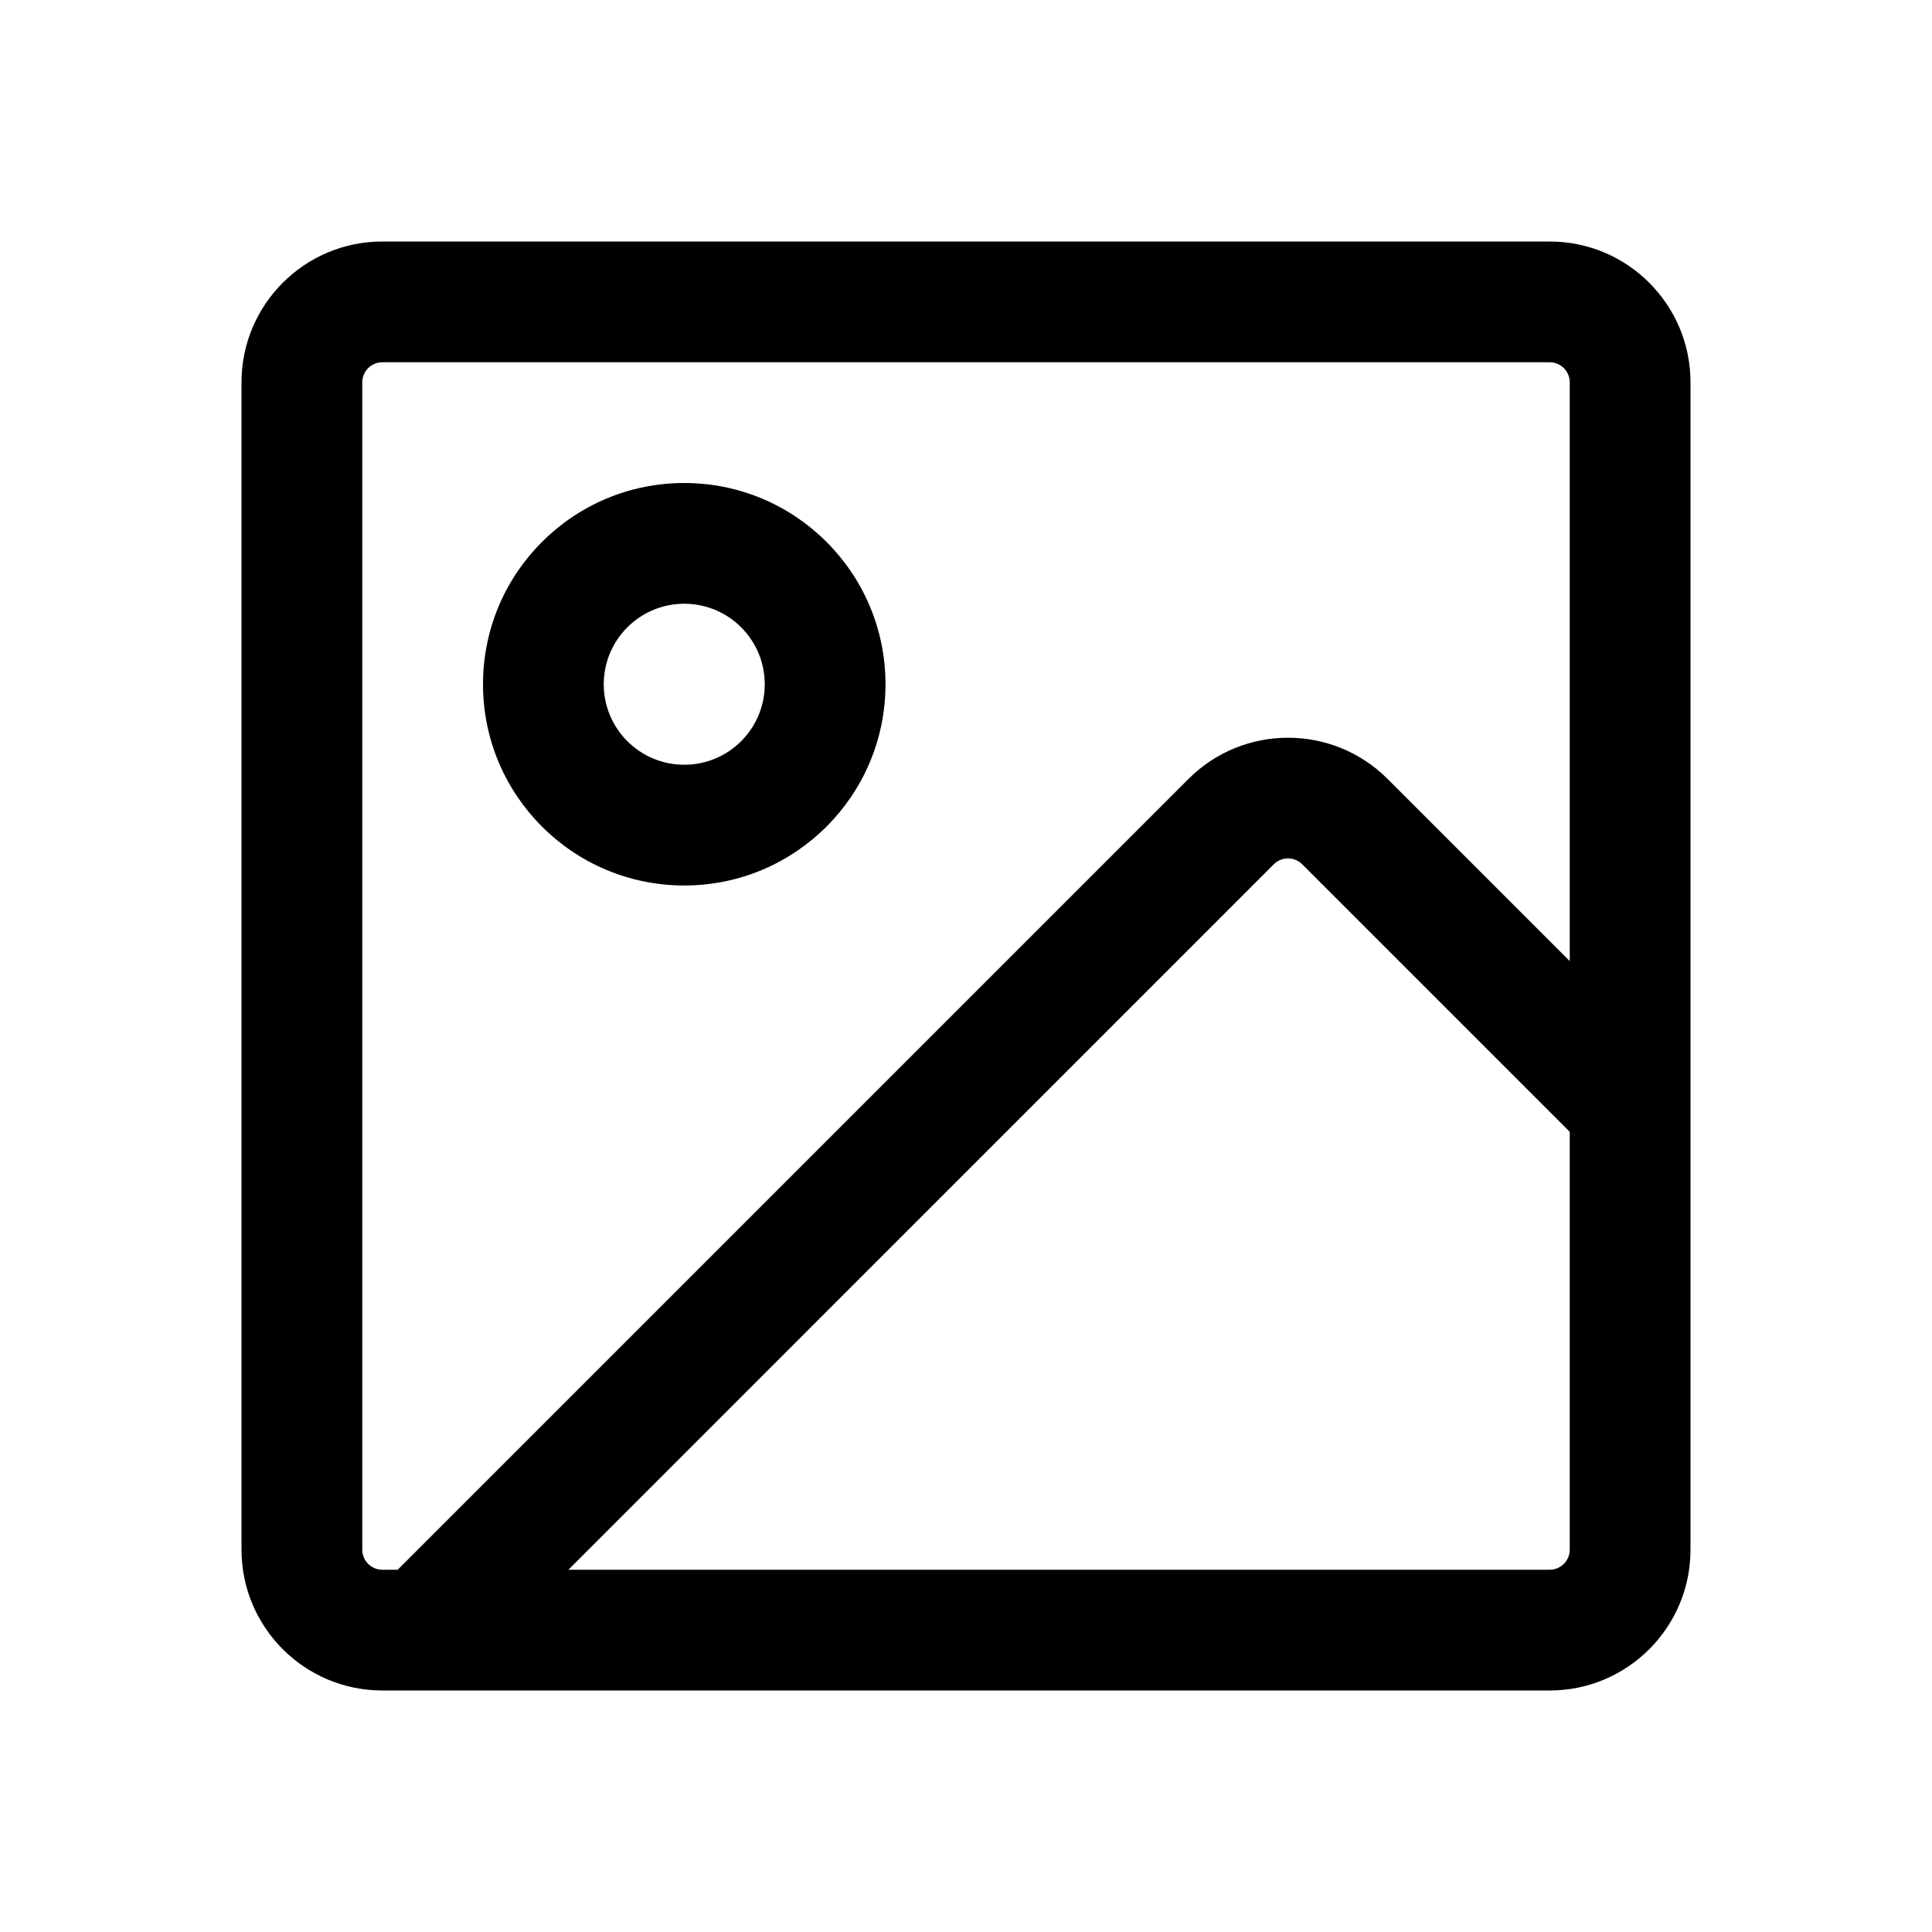
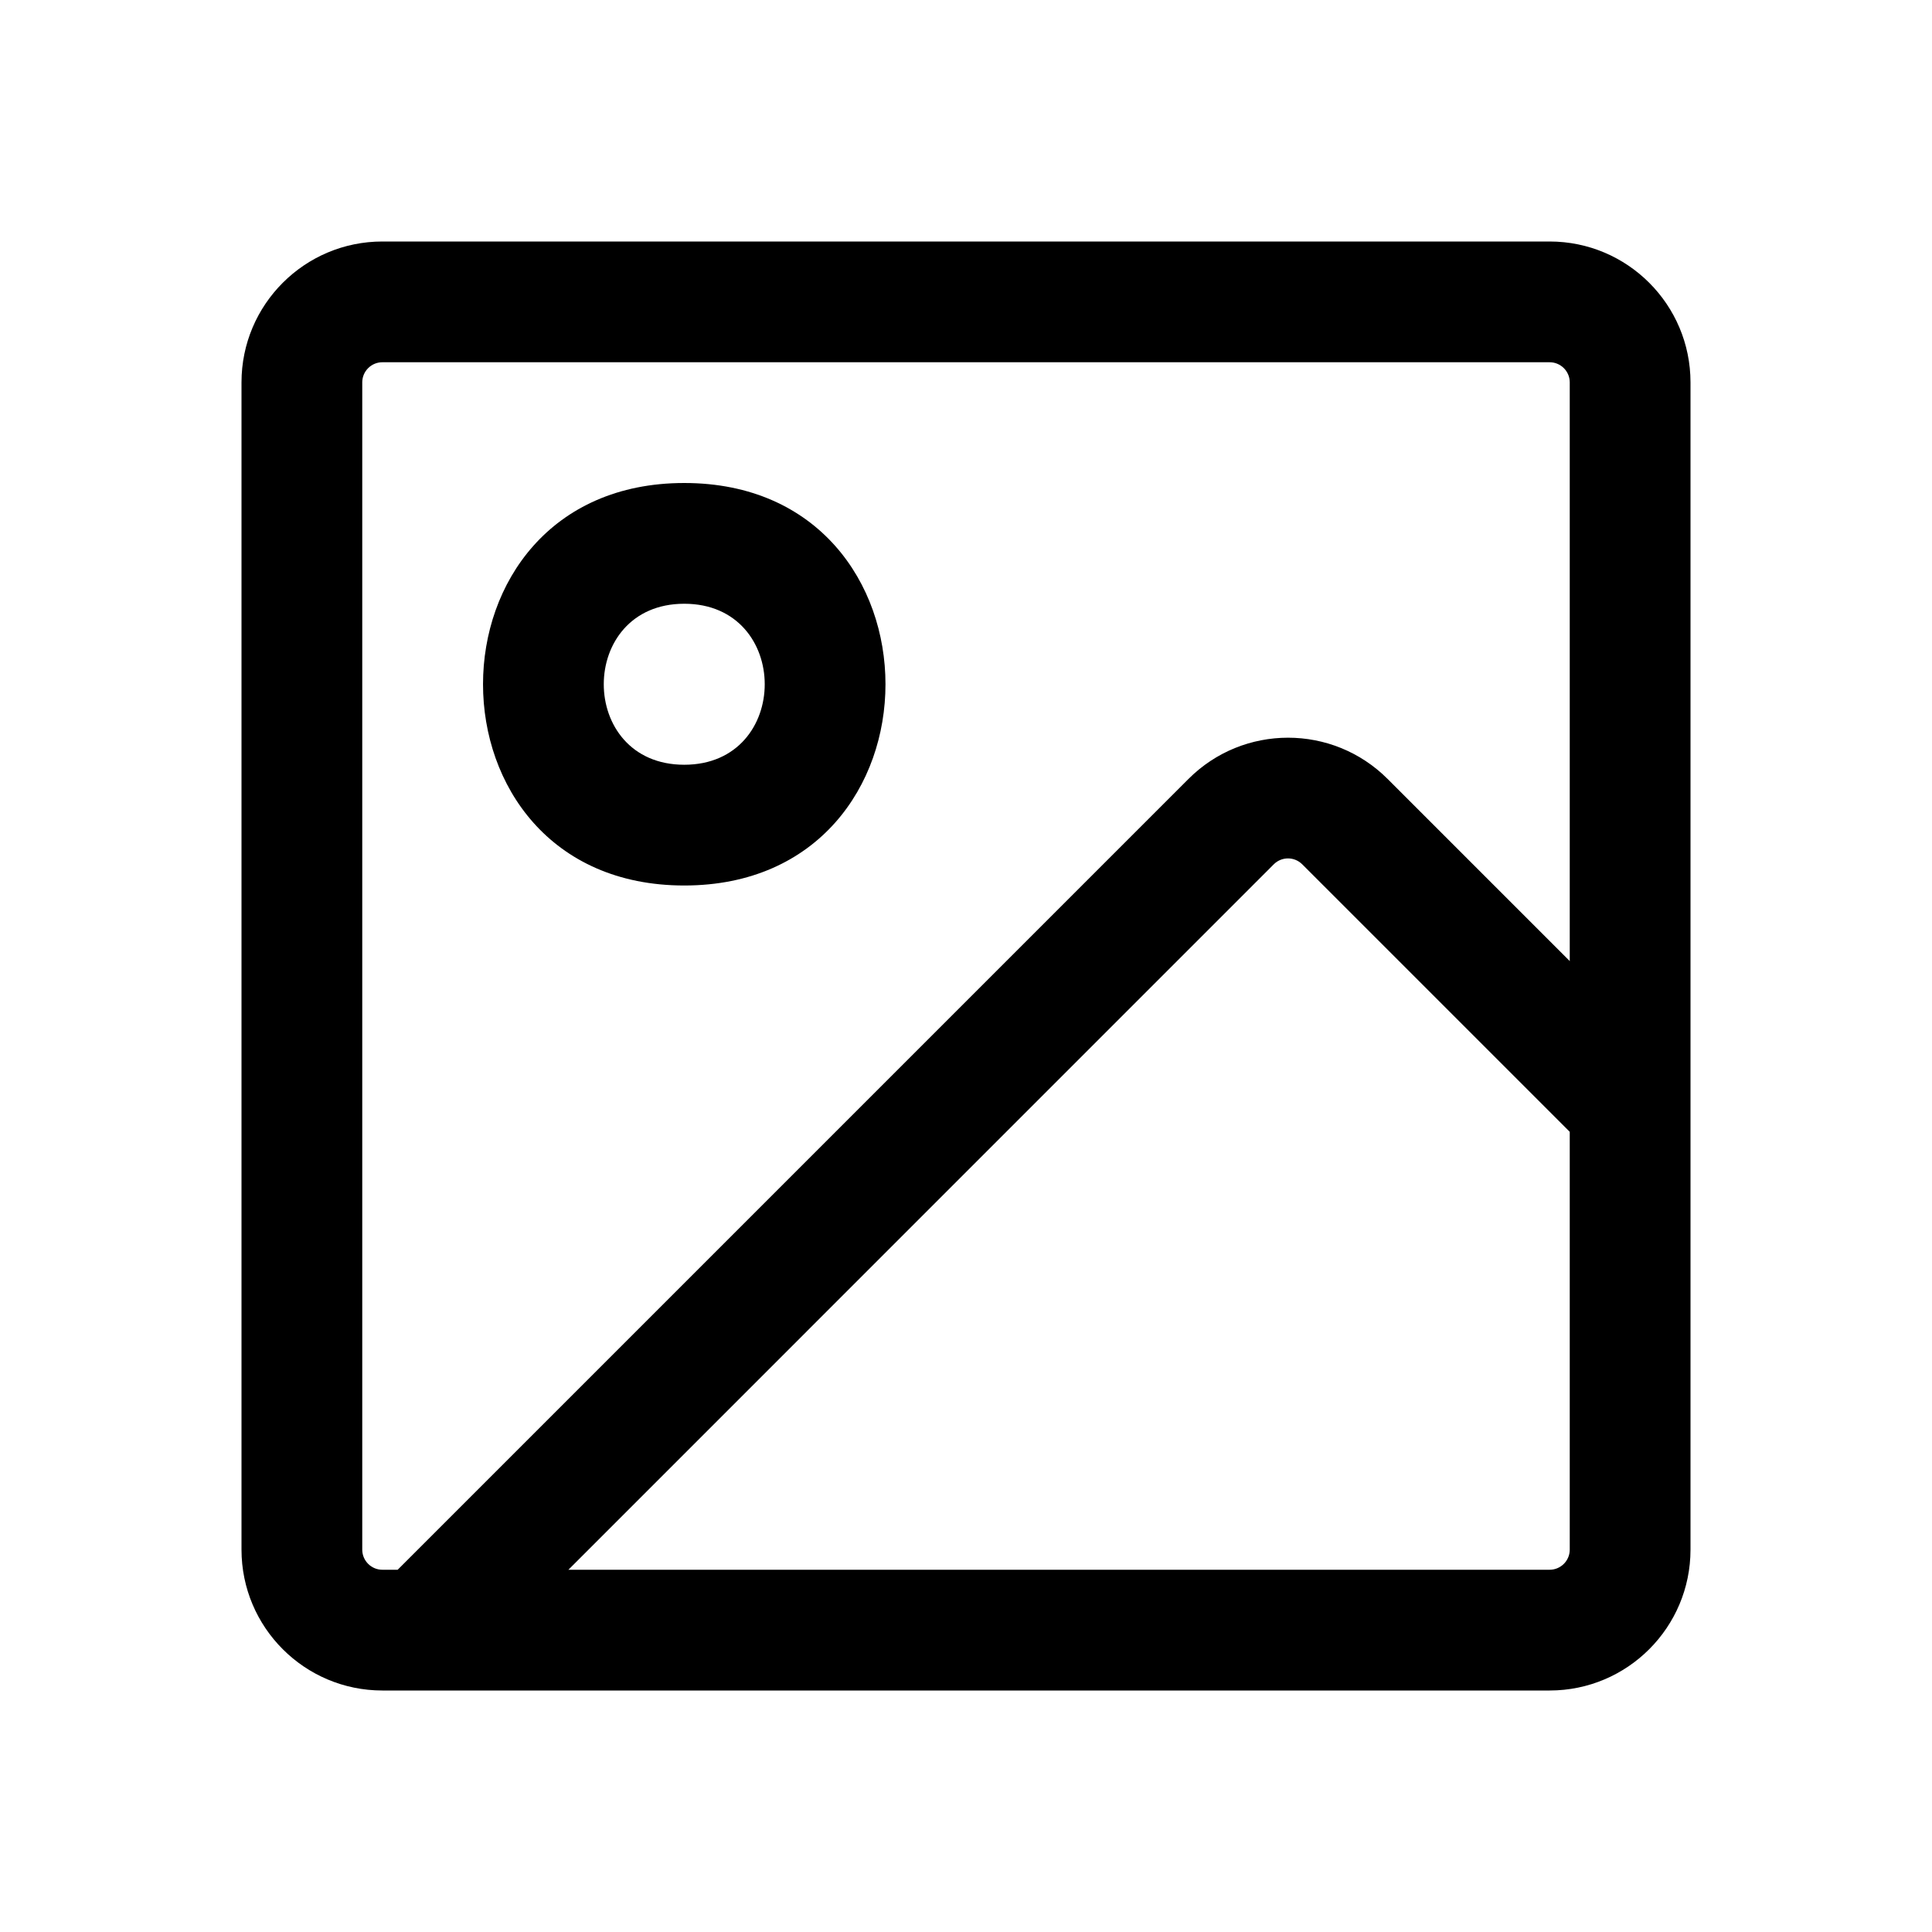
- <svg xmlns="http://www.w3.org/2000/svg" width="24" height="24" viewBox="0 0 24 24">
-   <path fill-rule="evenodd" d="M19.25 4.5H4.75a.25.25 0 00-.25.25v14.5c0 .138.112.25.25.25h.19l9.823-9.823a1.75 1.75 0 012.475 0l2.262 2.262V4.75a.25.25 0 00-.25-.25zm.25 9.56l-3.323-3.323a.25.25 0 00-.354 0L7.061 19.5H19.25a.25.25 0 00.25-.25v-5.19zM4.75 3A1.75 1.75 0 003 4.75v14.5c0 .966.784 1.75 1.75 1.75h14.5A1.75 1.75 0 0021 19.25V4.75A1.75 1.75 0 0019.25 3H4.75zM8.5 9.5a1 1 0 100-2 1 1 0 000 2zm0 1.5a2.5 2.5 0 100-5 2.5 2.5 0 000 5z" />
+ <svg xmlns="http://www.w3.org/2000/svg" width="24" height="24" viewBox="0 0 24 24" version="1.1" id="svg1991">
+   <defs id="defs1995" />
+   <path fill-rule="evenodd" d="m 19.5,4.75 v 7.189 L 17.238,9.677 c -0.683,-0.684 -1.792,-0.684 -2.475,0 L 4.94,19.5 H 4.75 C 4.612,19.5 4.5,19.388 4.5,19.25 V 4.75 C 4.5,4.612 4.612,4.5 4.75,4.5 h 14.5 c 0.138,0 0.25,0.112 0.25,0.25 z m 0,14.5 c 0,0.138 -0.112,0.25 -0.25,0.25 H 7.061 l 8.762,-8.763 c 0.098,-0.098 0.256,-0.098 0.354,0 L 19.5,14.06 Z M 4.75,3 C 3.784,3 3,3.784 3,4.75 v 14.5 C 3,20.216 3.784,21 4.75,21 h 14.5 C 20.216,21 21,20.216 21,19.25 V 4.75 C 21,3.784 20.216,3 19.25,3 Z M 8.5,7.5 c 1.333,0 1.333,2 0,2 -1.333,0 -1.333,-2 0,-2 z m 0,3.5 c 3.333,0 3.333,-5 0,-5 -3.333,0 -3.333,5 0,5 z" id="path1989" />
</svg>
